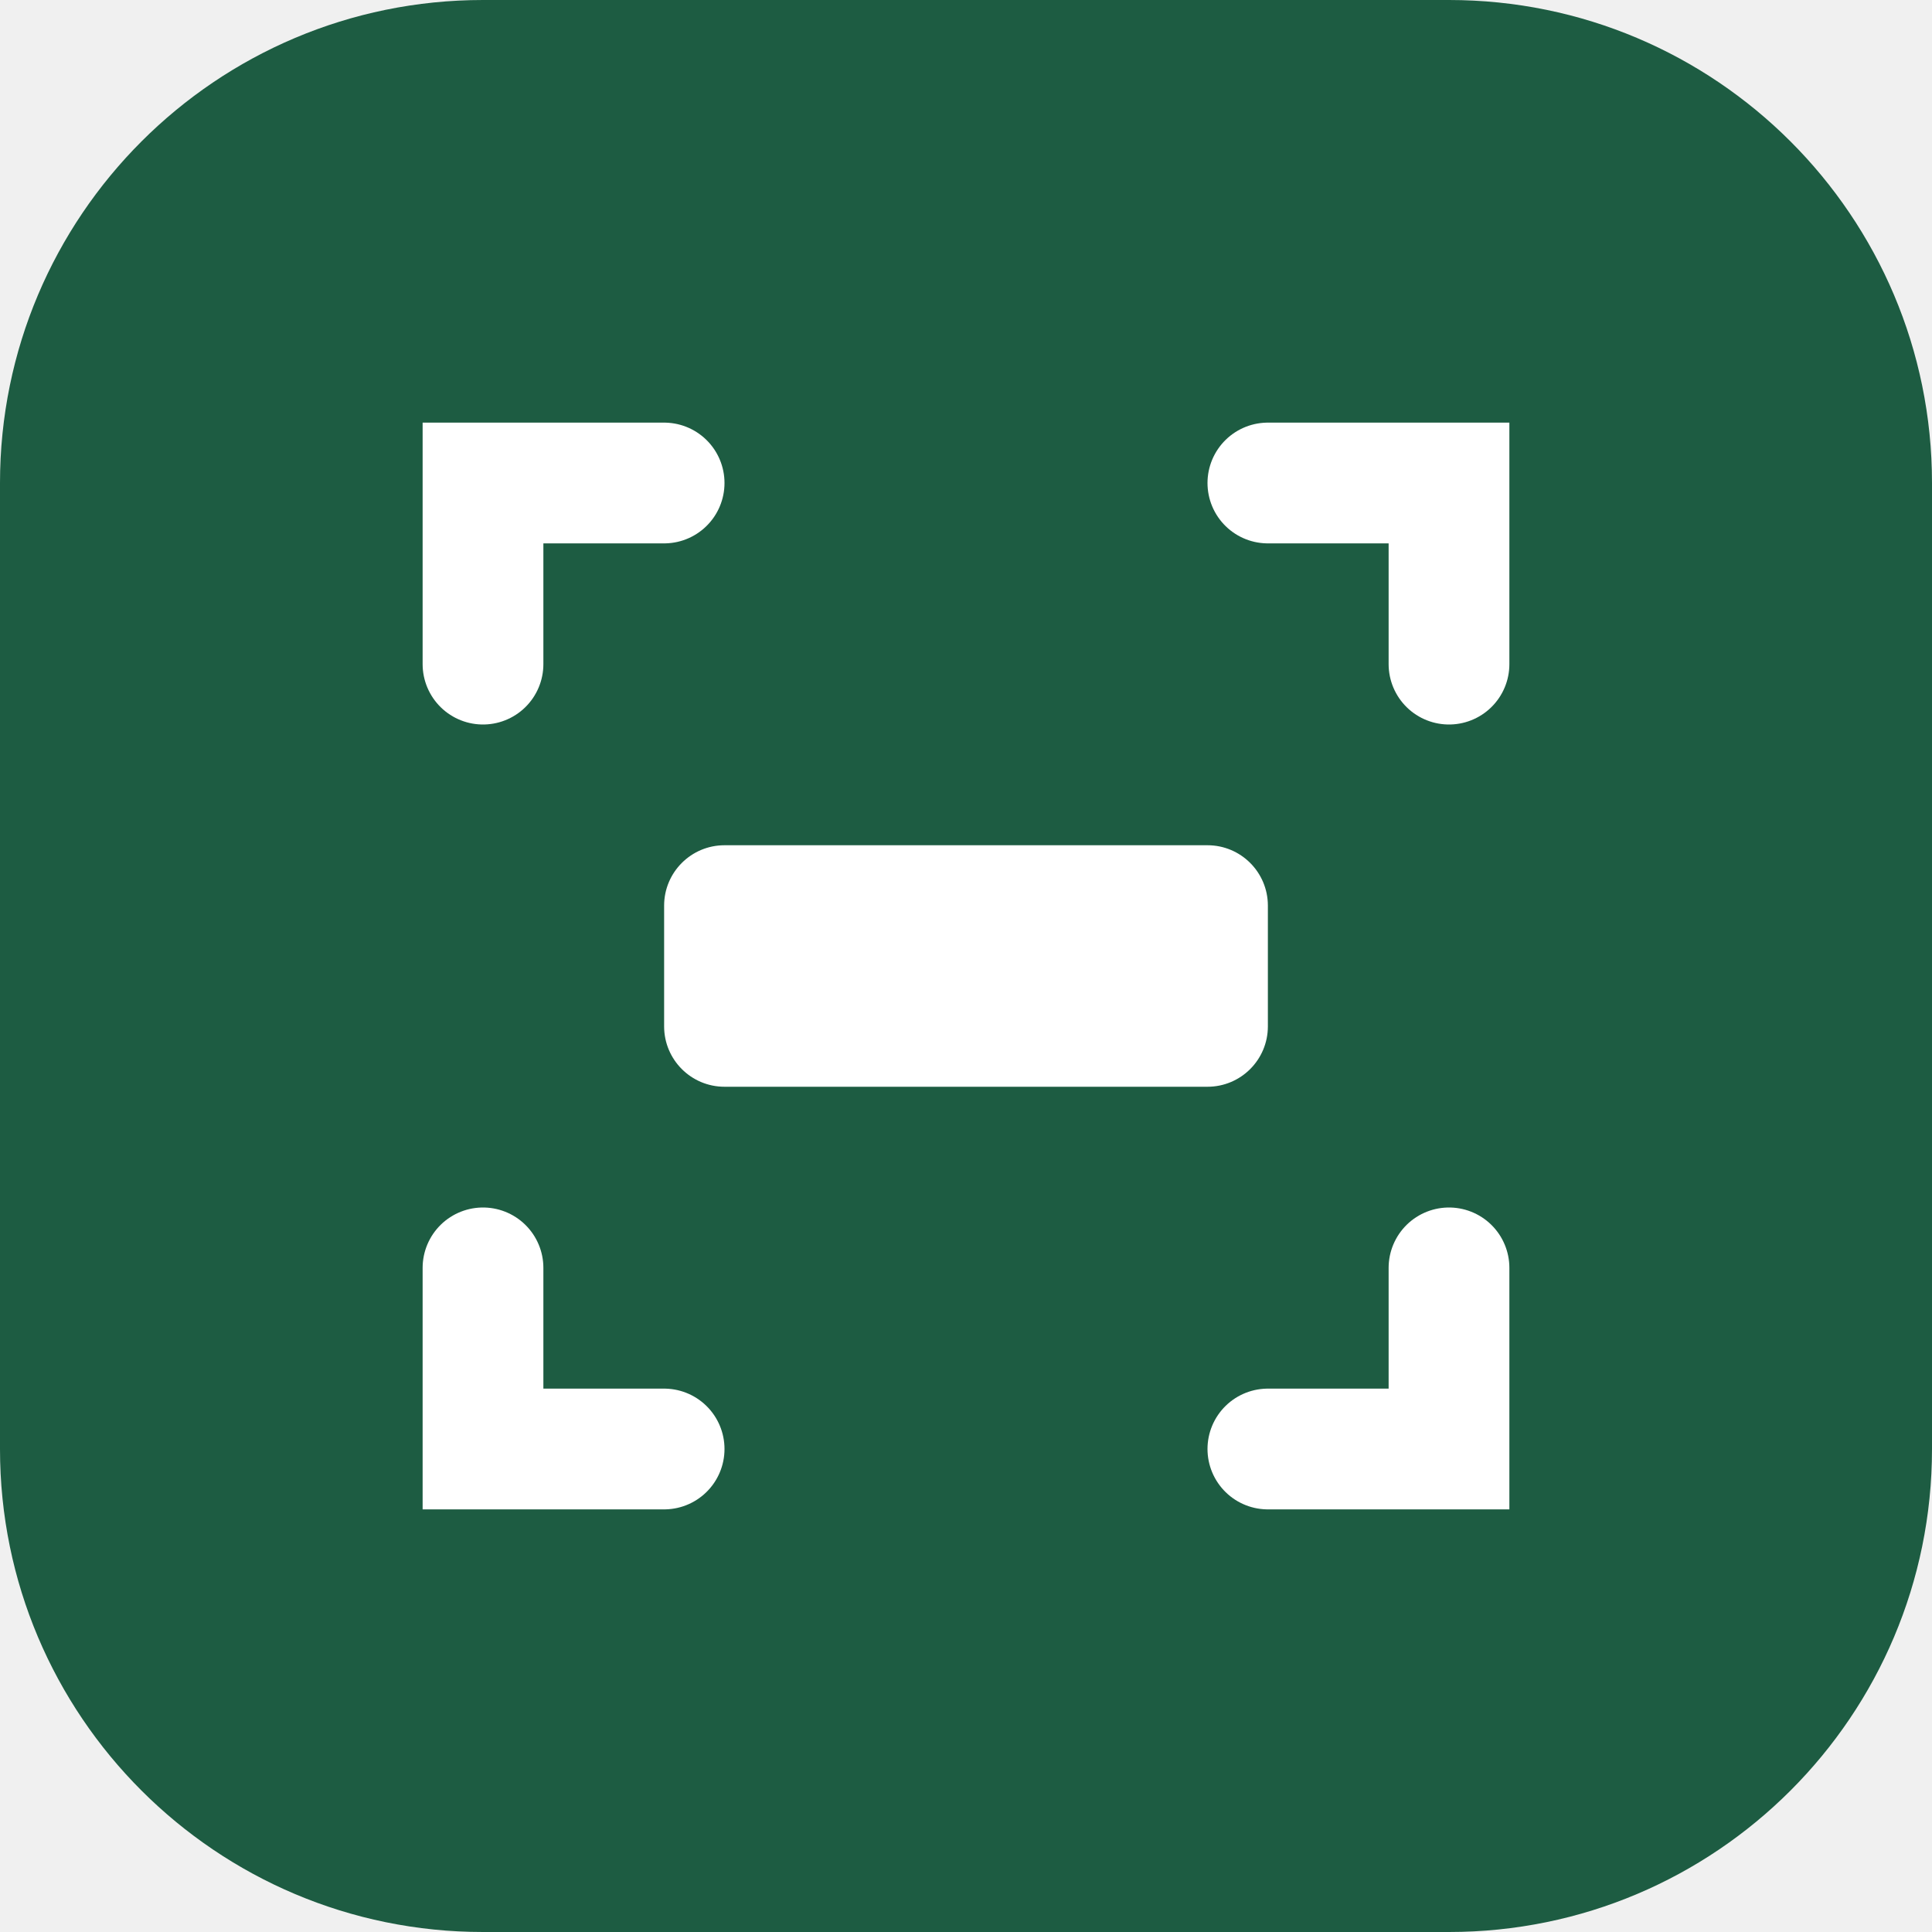
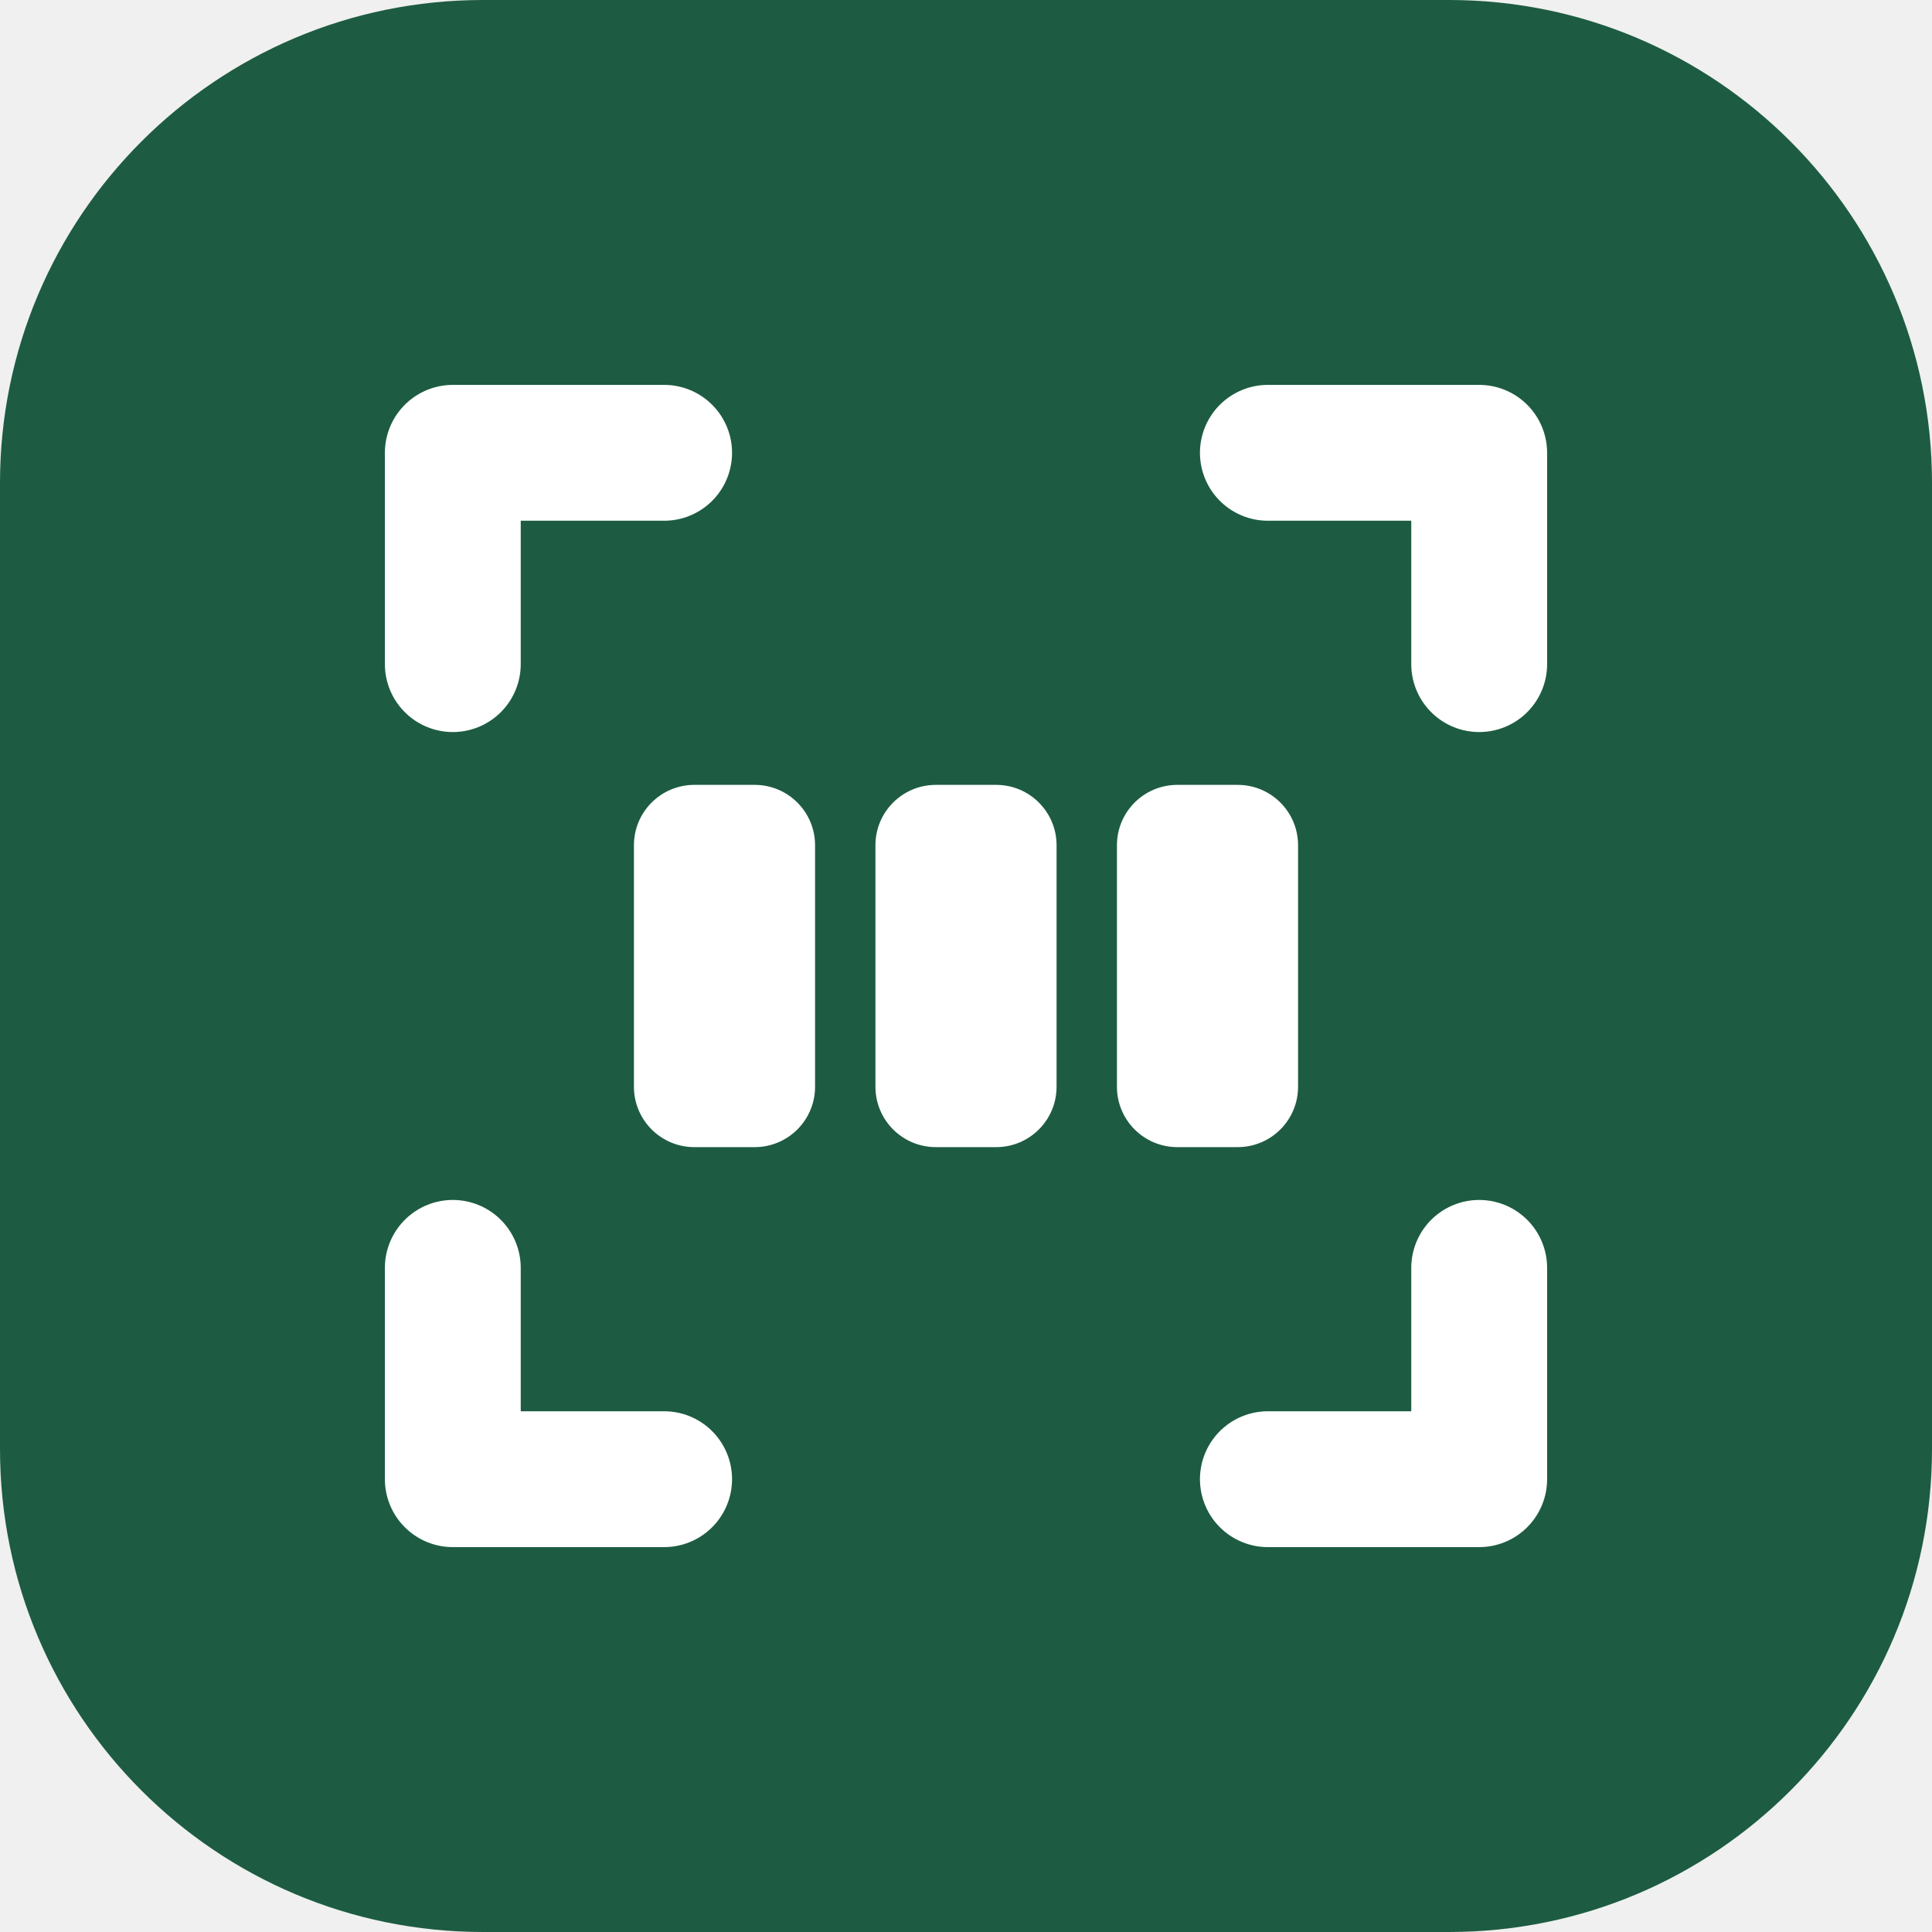
<svg xmlns="http://www.w3.org/2000/svg" viewBox="0 0 32 32">
  <rect width="32" height="32" rx="8" fill="#1D5C42" />
-   <path d="M8 11V8h3M21 8h3v3M24 21v3h-3M11 24H8v-3" fill="none" stroke="#FFFFFF" stroke-width="2" stroke-linecap="round" />
-   <rect x="11" y="14" width="10" height="4" rx="1" fill="#FFFFFF" />
+   <path d="M7.5 11V7.5H11M21 7.5h3.5V11M24.5 21v3.5H21M11 24.5H7.5V21" fill="none" stroke="#FFFFFF" stroke-width="2.25" stroke-linecap="round" stroke-linejoin="round" />
+   <rect x="10.5" y="13" width="3" height="6" rx="1" fill="#FFFFFF" />
+   <rect x="14.5" y="13" width="3" height="6" rx="1" fill="#FFFFFF" />
+   <rect x="18.5" y="13" width="3" height="6" rx="1" fill="#FFFFFF" />
</svg>
